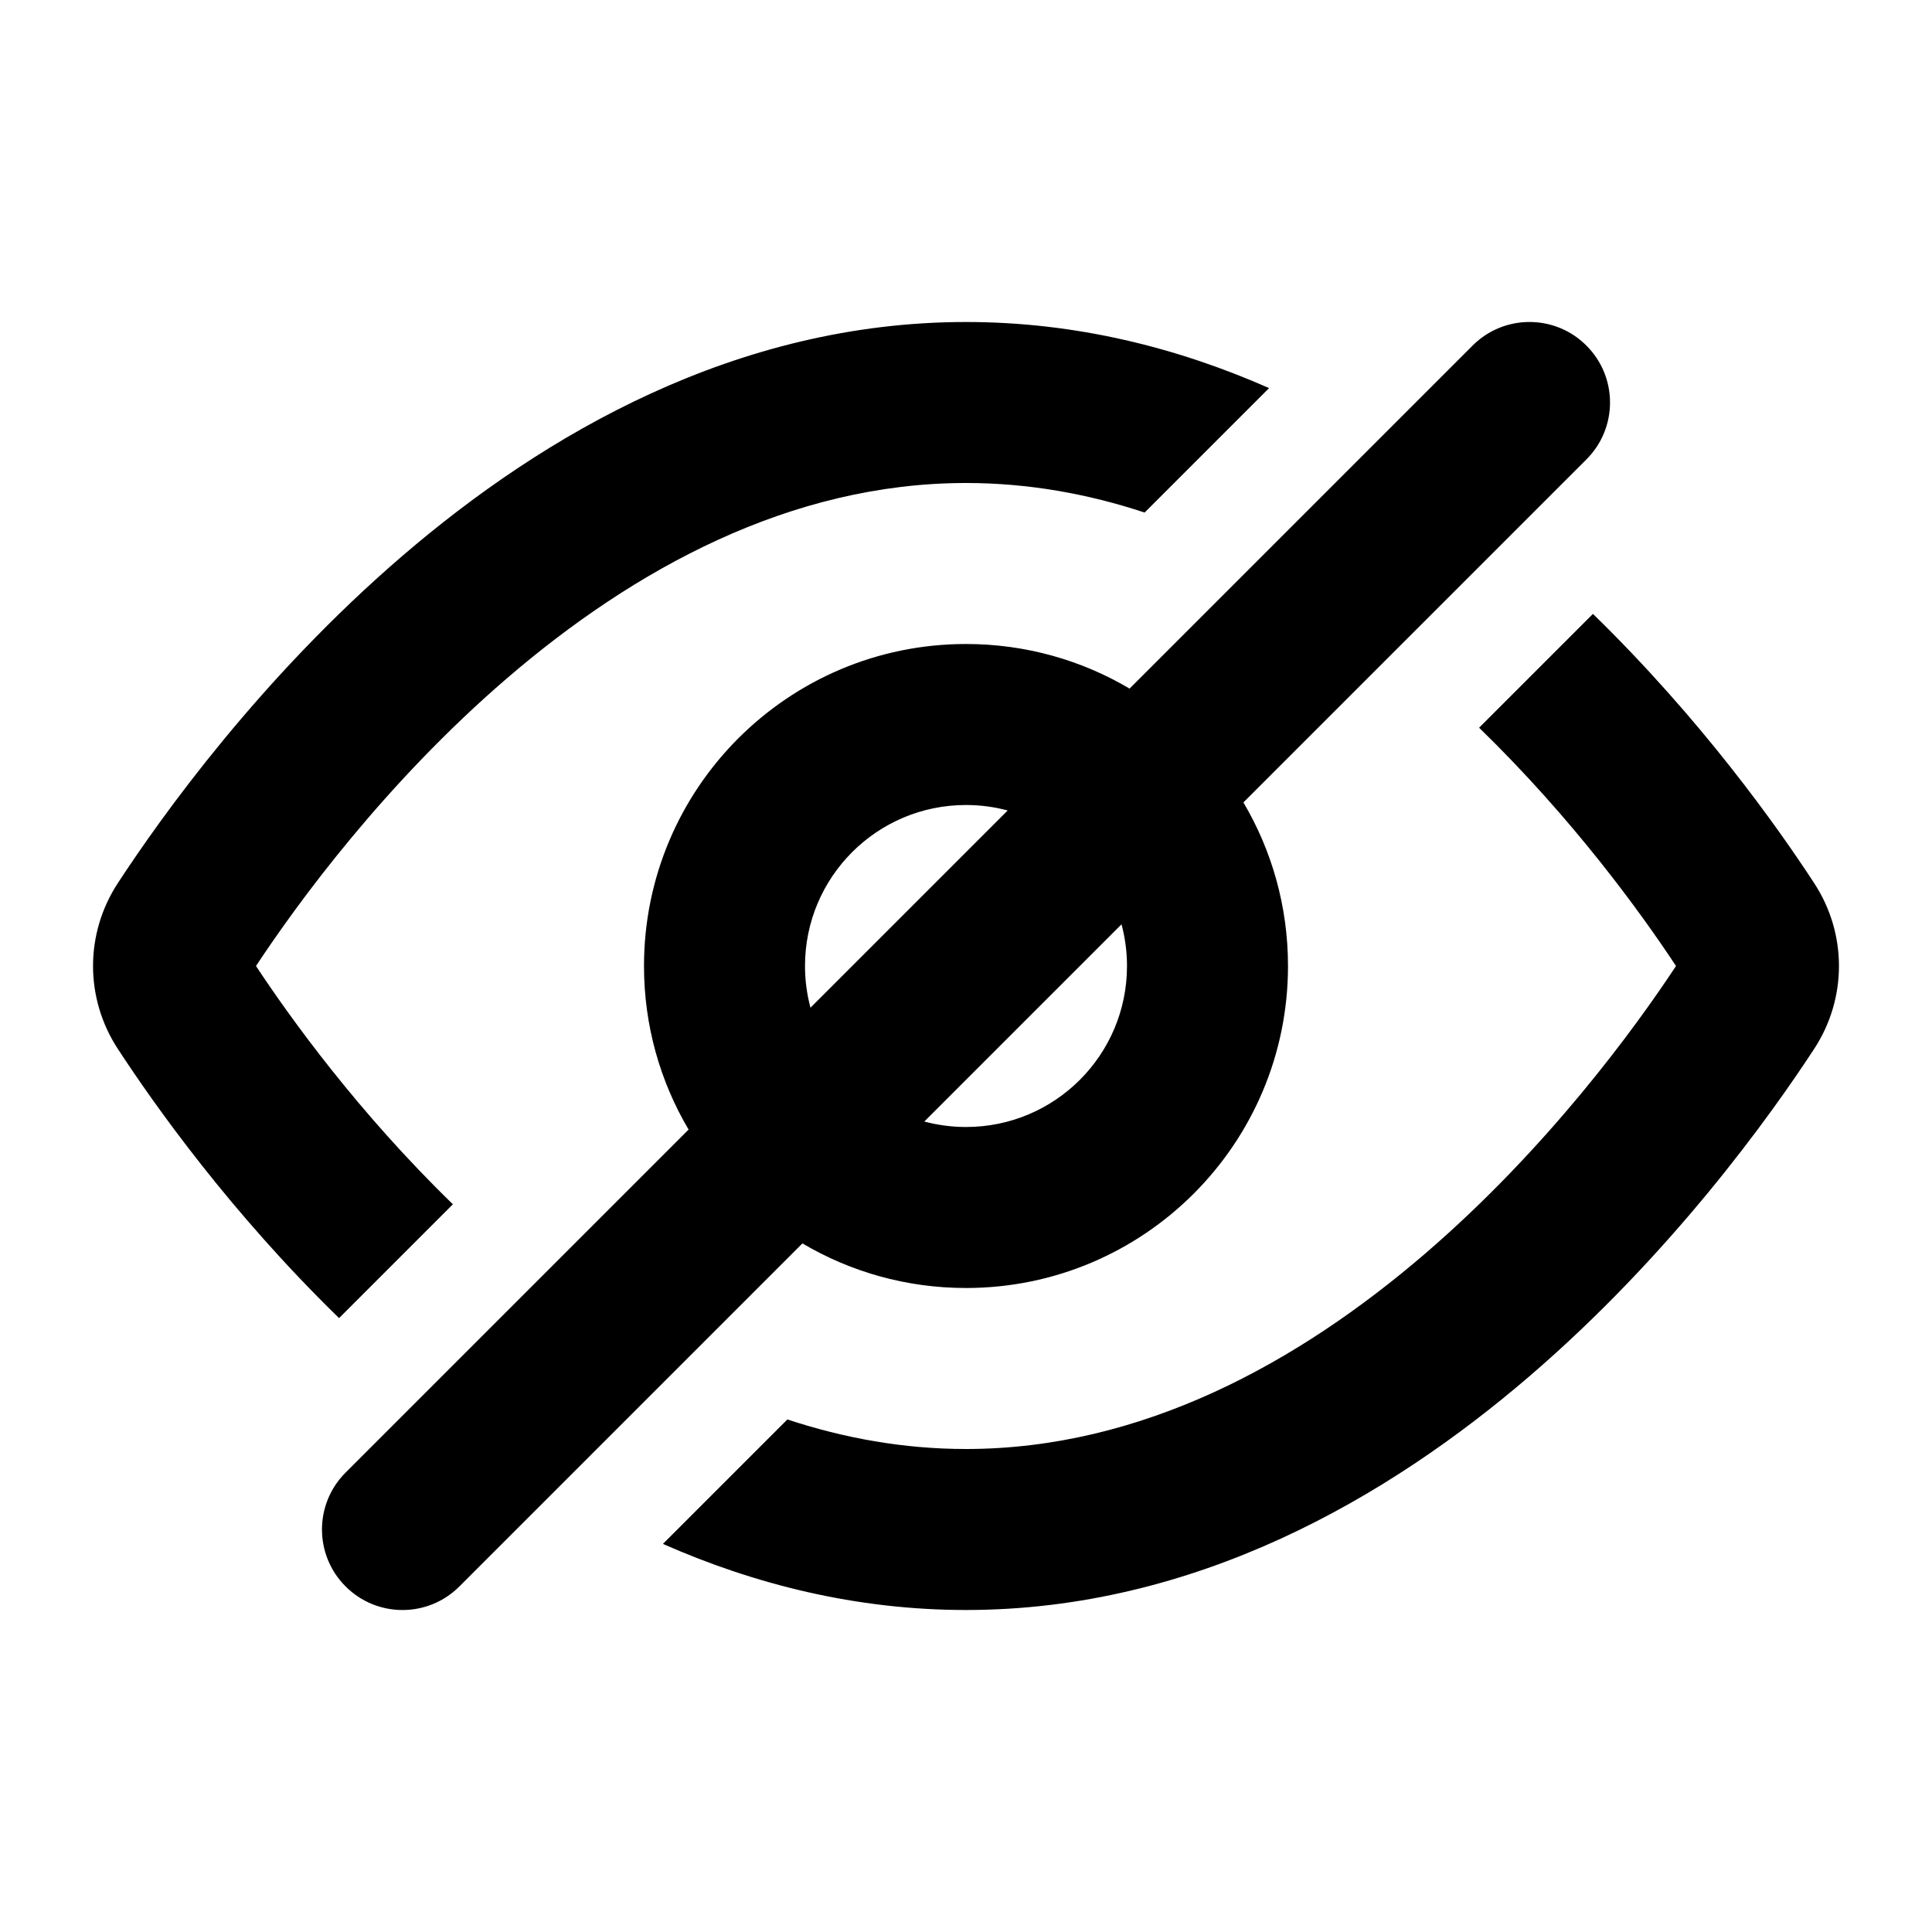
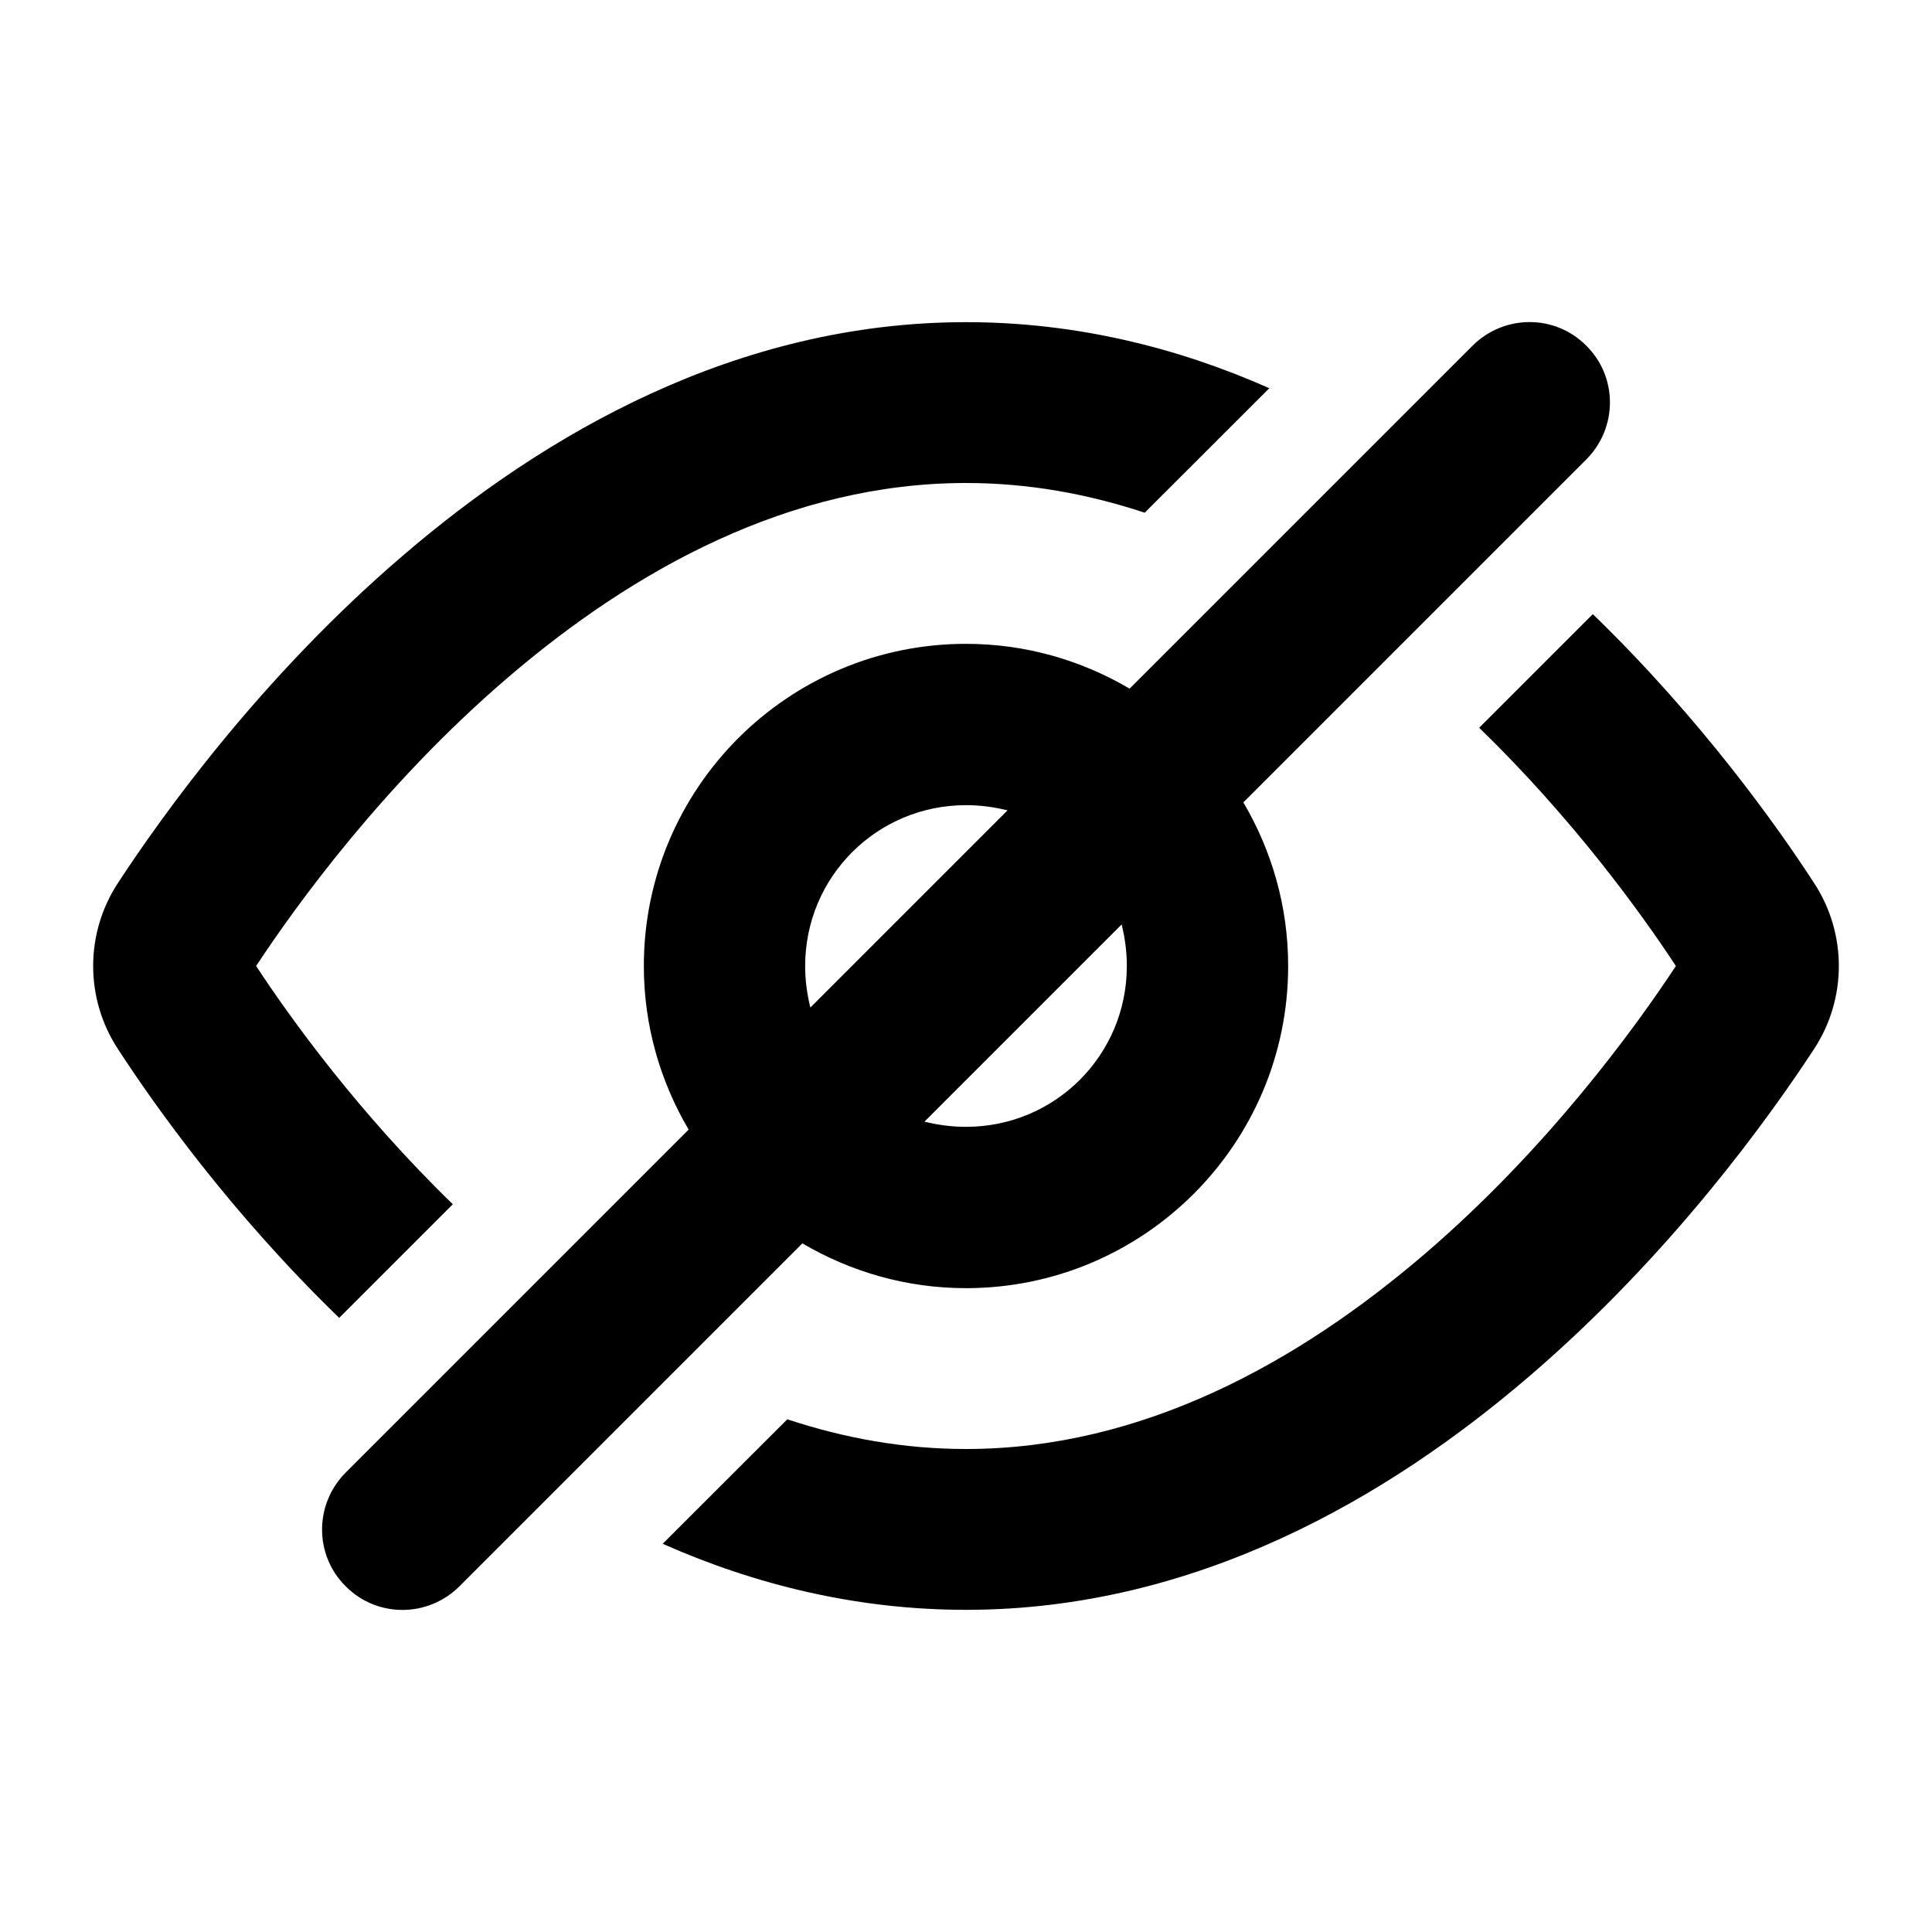
- <svg xmlns="http://www.w3.org/2000/svg" fill="none" viewBox="0 0 24 24">
-   <path fill="#000" fill-rule="evenodd" d="M19.707 5.707C20.098 5.317 20.098 4.683 19.707 4.293C19.317 3.902 18.683 3.902 18.293 4.293L14.032 8.554C13.437 8.202 12.742 8 12 8C9.791 8 8 9.791 8 12C8 12.742 8.202 13.437 8.554 14.032L4.293 18.293C3.902 18.683 3.902 19.317 4.293 19.707C4.683 20.098 5.317 20.098 5.707 19.707L9.968 15.446C10.563 15.798 11.258 16 12 16C14.209 16 16 14.209 16 12C16 11.258 15.798 10.563 15.446 9.968L19.707 5.707ZM12.518 10.068C12.353 10.024 12.179 10 12 10C10.895 10 10 10.895 10 12C10 12.179 10.024 12.353 10.068 12.518L12.518 10.068ZM11.482 13.932L13.932 11.482C13.976 11.647 14 11.821 14 12C14 13.105 13.105 14 12 14C11.821 14 11.647 13.976 11.482 13.932ZM15.765 4.821C14.629 4.32 13.367 4 12 4C9.148 4 6.757 5.395 4.998 6.906C3.233 8.423 2.008 10.138 1.464 10.97C1.053 11.598 1.053 12.402 1.464 13.03C1.923 13.733 2.867 15.064 4.212 16.374L5.626 14.96C4.455 13.823 3.611 12.653 3.18 12C3.69 11.227 4.778 9.732 6.301 8.423C7.874 7.072 9.816 6 12 6C12.772 6 13.514 6.134 14.219 6.367L15.765 4.821ZM12 18C11.228 18 10.487 17.866 9.781 17.633L8.235 19.179C9.371 19.68 10.633 20 12 20C14.852 20 17.243 18.605 19.002 17.094C20.767 15.577 21.992 13.862 22.536 13.03C22.947 12.402 22.947 11.598 22.536 10.97C22.077 10.267 21.133 8.936 19.788 7.626L18.374 9.04C19.545 10.177 20.389 11.347 20.82 12C20.31 12.773 19.222 14.268 17.699 15.577C16.126 16.928 14.184 18 12 18Z" clip-rule="evenodd" />
+ <svg xmlns="http://www.w3.org/2000/svg" width="16px" height="16px" viewBox="0 0 16 16" version="1.1">
+   <g id="surface1">
+     <path style=" stroke:none;fill-rule:evenodd;fill:rgb(0%,0%,0%);fill-opacity:1;" d="M 13.137 3.805 C 13.398 3.543 13.398 3.121 13.137 2.863 C 12.879 2.602 12.457 2.602 12.195 2.863 L 9.355 5.703 C 8.957 5.469 8.496 5.332 8 5.332 C 6.527 5.332 5.332 6.527 5.332 8 C 5.332 8.496 5.469 8.957 5.703 9.355 L 2.863 12.195 C 2.602 12.457 2.602 12.879 2.863 13.137 C 3.121 13.398 3.543 13.398 3.805 13.137 L 6.645 10.297 C 7.043 10.531 7.504 10.668 8 10.668 C 9.473 10.668 10.668 9.473 10.668 8 C 10.668 7.504 10.531 7.043 10.297 6.645 Z M 8.344 6.711 C 8.234 6.684 8.121 6.668 8 6.668 C 7.262 6.668 6.668 7.262 6.668 8 C 6.668 8.121 6.684 8.234 6.711 8.344 Z M 7.656 9.289 L 9.289 7.656 C 9.316 7.766 9.332 7.879 9.332 8 C 9.332 8.738 8.738 9.332 8 9.332 C 7.879 9.332 7.766 9.316 7.656 9.289 Z M 10.512 3.215 C 9.754 2.879 8.91 2.668 8 2.668 C 6.098 2.668 4.504 3.598 3.332 4.605 C 2.156 5.613 1.34 6.758 0.977 7.312 C 0.703 7.73 0.703 8.27 0.977 8.688 C 1.281 9.156 1.91 10.043 2.809 10.914 L 3.75 9.973 C 2.969 9.215 2.406 8.434 2.121 8 C 2.461 7.484 3.184 6.488 4.199 5.617 C 5.25 4.715 6.543 4 8 4 C 8.516 4 9.008 4.09 9.48 4.246 Z M 8 12 C 7.484 12 6.992 11.91 6.52 11.754 L 5.488 12.785 C 6.246 13.121 7.09 13.332 8 13.332 C 9.902 13.332 11.496 12.402 12.668 11.395 C 13.844 10.387 14.66 9.242 15.023 8.688 C 15.297 8.27 15.297 7.73 15.023 7.312 C 14.719 6.844 14.09 5.957 13.191 5.086 L 12.25 6.027 C 13.031 6.785 13.594 7.566 13.879 8 C 13.539 8.516 12.816 9.512 11.801 10.383 C 10.75 11.285 9.457 12 8 12 Z M 8 12 " />
+   </g>
</svg>
